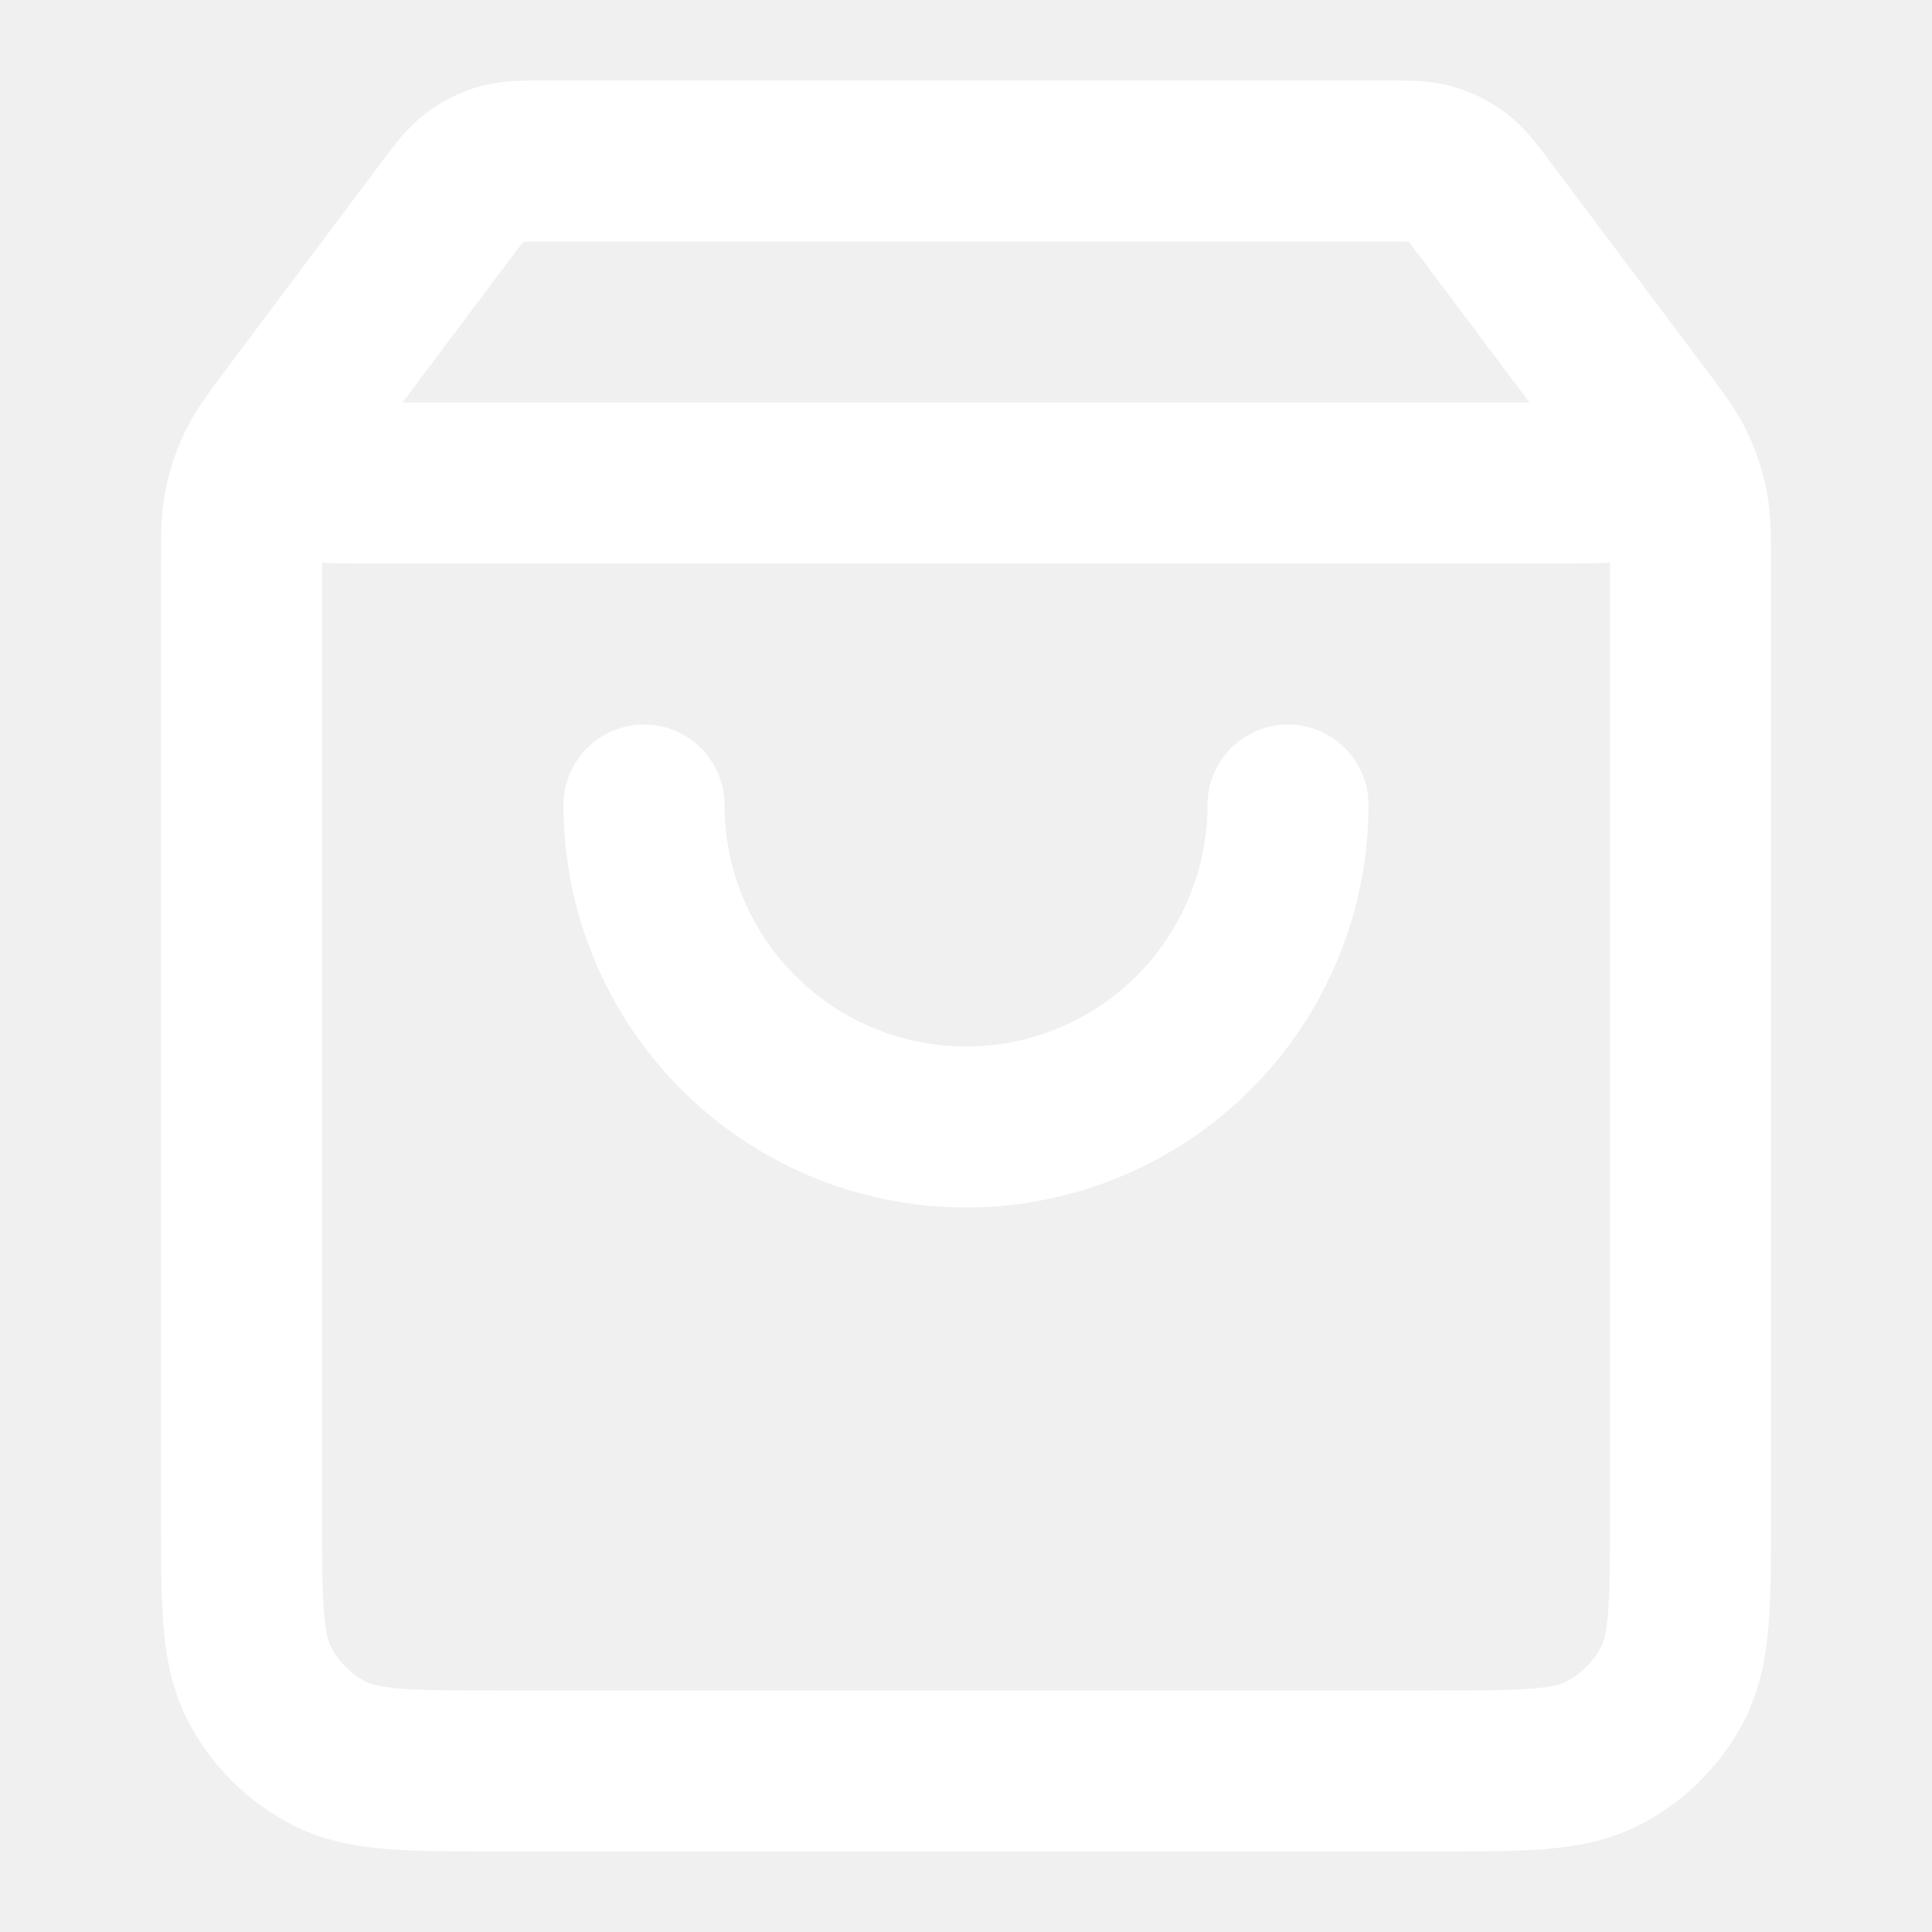
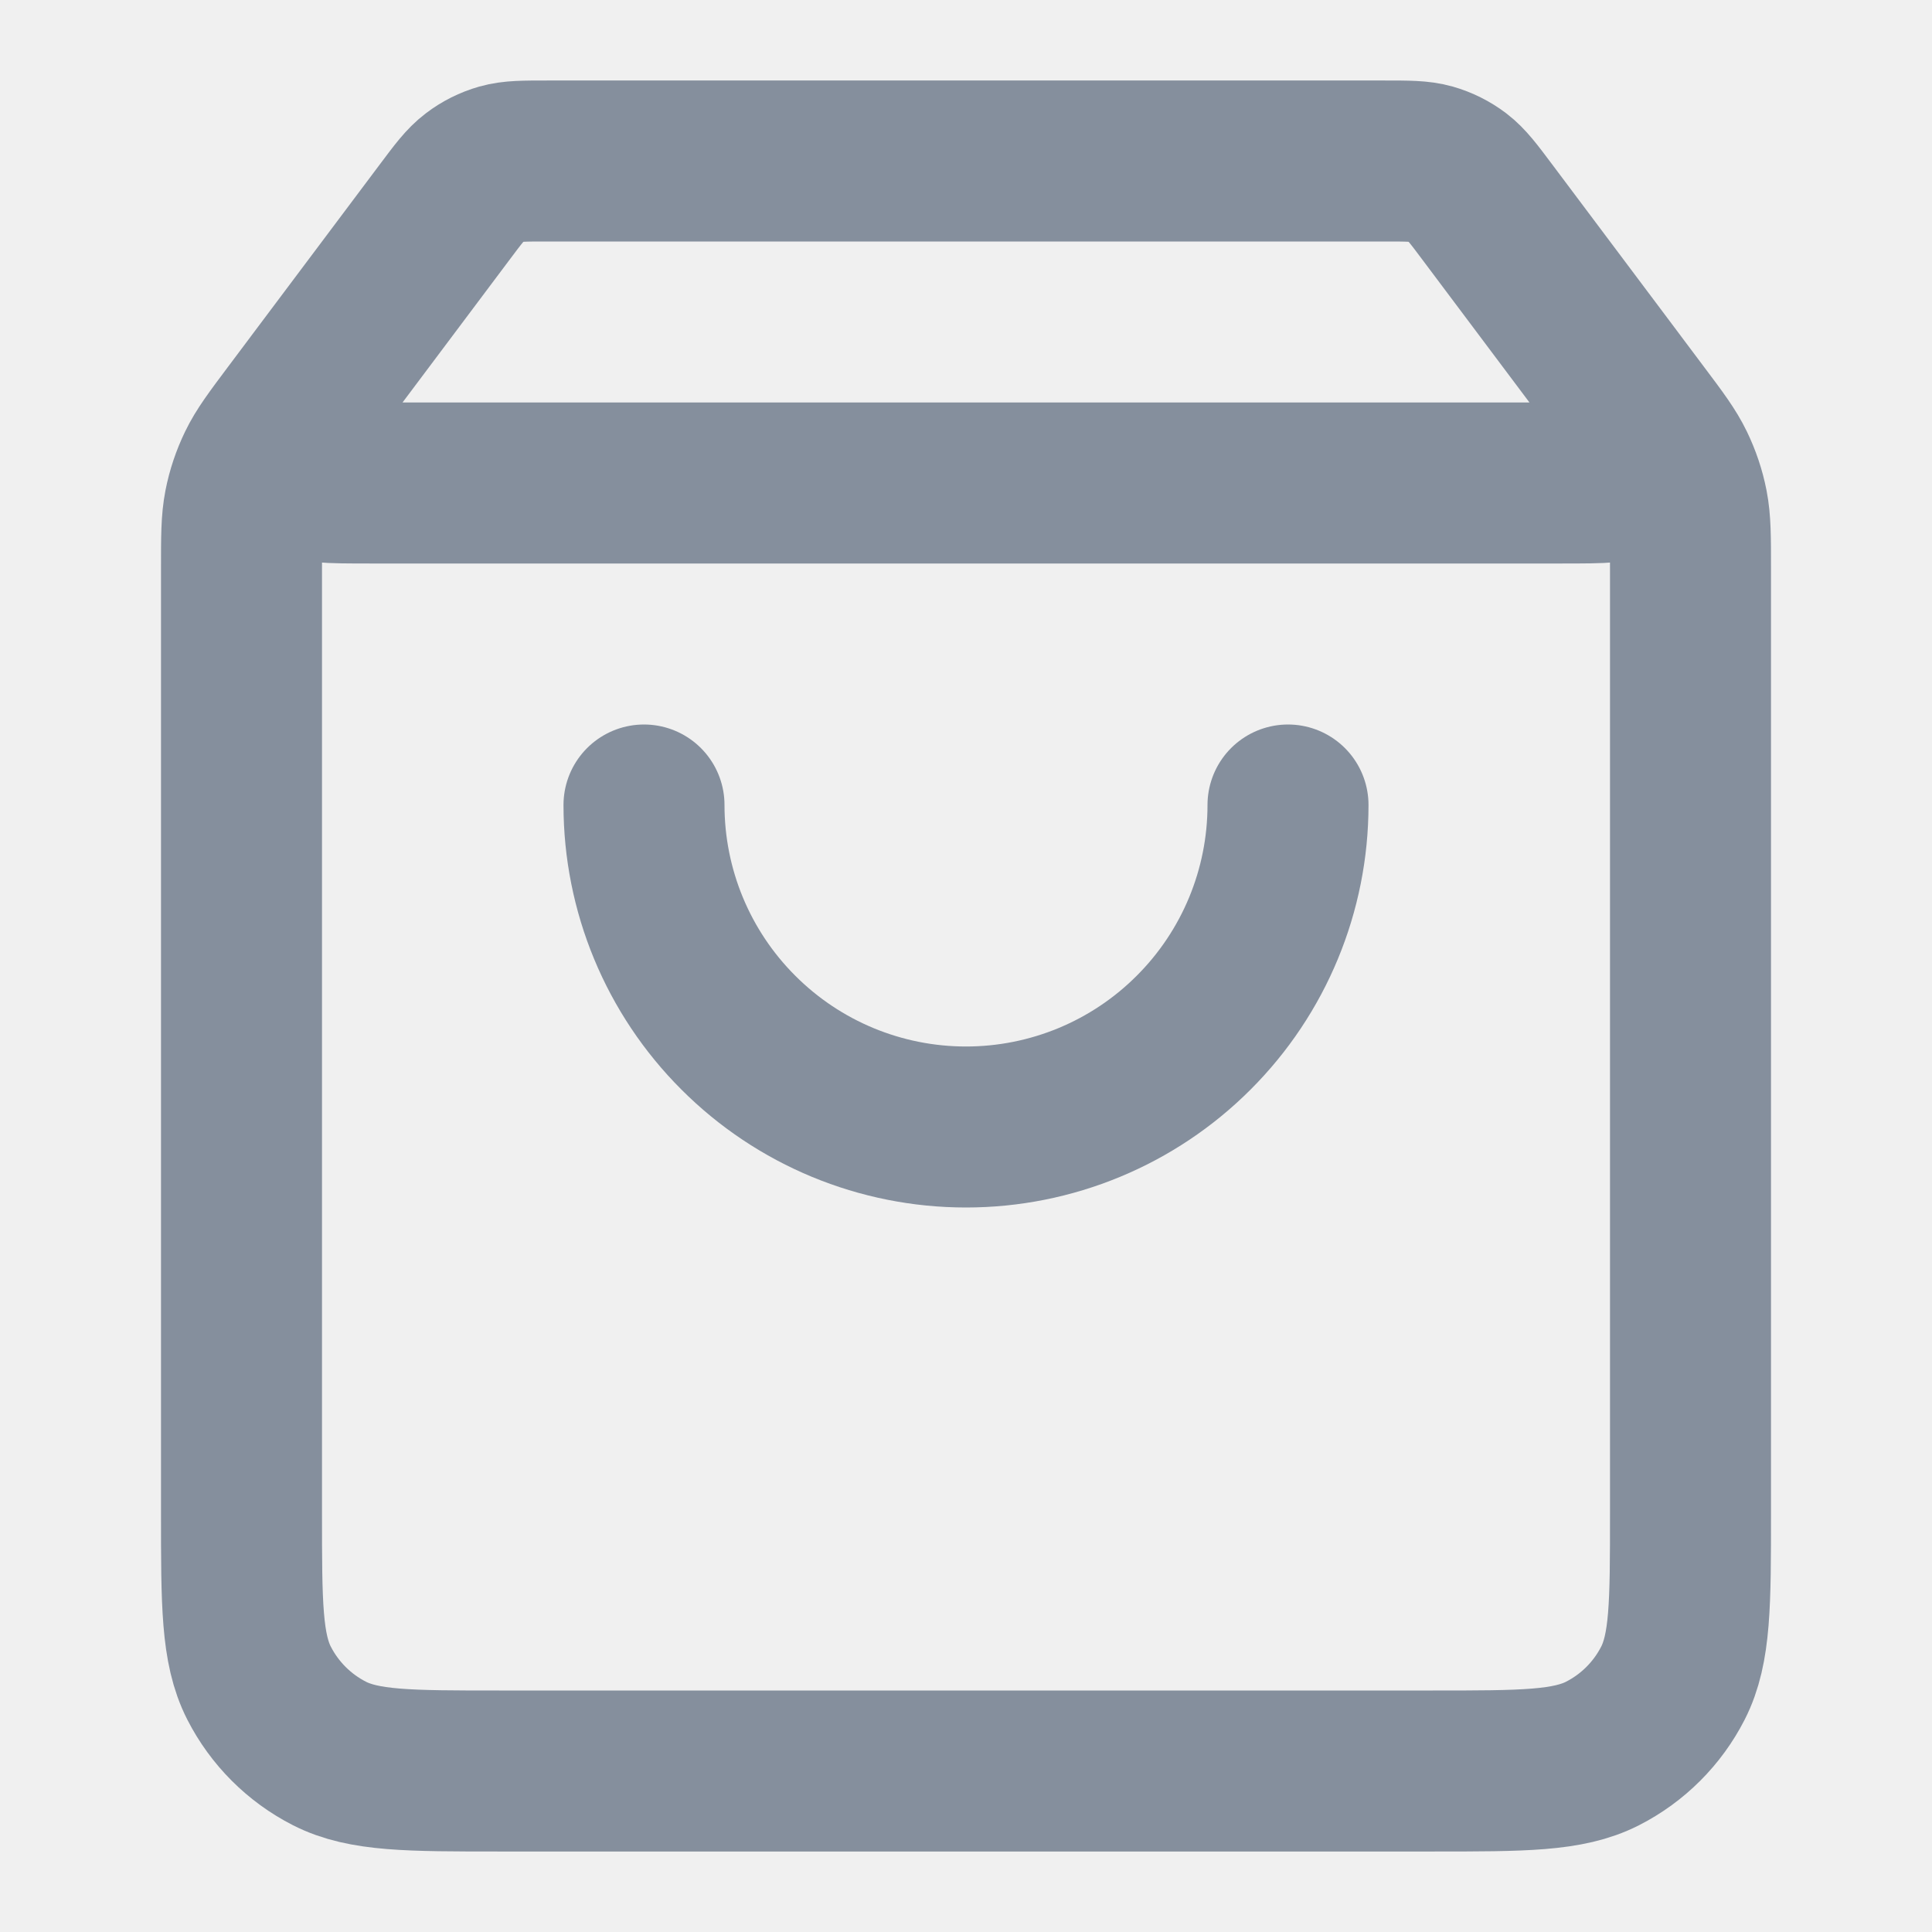
<svg xmlns="http://www.w3.org/2000/svg" width="24" height="24" viewBox="0 0 24 24" fill="none">
-   <path d="M5.52 2.64L3.96 4.72C3.651 5.132 3.497 5.338 3.5 5.51C3.503 5.66 3.574 5.801 3.692 5.894C3.828 6 4.085 6 4.6 6H19.4C19.915 6 20.172 6 20.308 5.894C20.426 5.801 20.497 5.66 20.5 5.51C20.503 5.338 20.349 5.132 20.04 4.72L18.48 2.64M5.52 2.64C5.696 2.405 5.784 2.288 5.896 2.203C5.994 2.128 6.106 2.072 6.225 2.038C6.36 2 6.507 2 6.8 2H17.2C17.493 2 17.64 2 17.775 2.038C17.894 2.072 18.006 2.128 18.105 2.203C18.216 2.288 18.304 2.405 18.48 2.64M5.52 2.64L3.64 5.147C3.403 5.463 3.284 5.622 3.2 5.796C3.125 5.951 3.07 6.114 3.037 6.283C3 6.473 3 6.671 3 7.067L3 18.8C3 19.92 3 20.48 3.218 20.908C3.41 21.284 3.716 21.59 4.092 21.782C4.52 22 5.08 22 6.2 22L17.8 22C18.92 22 19.48 22 19.908 21.782C20.284 21.59 20.59 21.284 20.782 20.908C21 20.48 21 19.92 21 18.8V7.067C21 6.671 21 6.473 20.963 6.283C20.93 6.114 20.875 5.951 20.8 5.796C20.716 5.622 20.598 5.463 20.36 5.147L18.48 2.64M16 10C16 11.061 15.579 12.078 14.828 12.828C14.078 13.579 13.061 14 12 14C10.939 14 9.922 13.579 9.172 12.828C8.421 12.078 8 11.061 8 10" stroke="white" stroke-width="2" stroke-linecap="round" stroke-linejoin="round" />
+   <path d="M5.52 2.64L3.96 4.72C3.651 5.132 3.497 5.338 3.5 5.51C3.503 5.66 3.574 5.801 3.692 5.894C3.828 6 4.085 6 4.6 6H19.4C19.915 6 20.172 6 20.308 5.894C20.426 5.801 20.497 5.66 20.5 5.51C20.503 5.338 20.349 5.132 20.04 4.72L18.48 2.64M5.52 2.64C5.696 2.405 5.784 2.288 5.896 2.203C5.994 2.128 6.106 2.072 6.225 2.038C6.36 2 6.507 2 6.8 2H17.2C17.493 2 17.64 2 17.775 2.038C17.894 2.072 18.006 2.128 18.105 2.203C18.216 2.288 18.304 2.405 18.48 2.64M5.52 2.64L3.64 5.147C3.403 5.463 3.284 5.622 3.2 5.796C3.125 5.951 3.07 6.114 3.037 6.283C3 6.473 3 6.671 3 7.067L3 18.8C3 19.92 3 20.48 3.218 20.908C3.41 21.284 3.716 21.59 4.092 21.782C4.52 22 5.08 22 6.2 22L17.8 22C18.92 22 19.48 22 19.908 21.782C20.284 21.59 20.59 21.284 20.782 20.908C21 20.48 21 19.92 21 18.8V7.067C21 6.671 21 6.473 20.963 6.283C20.93 6.114 20.875 5.951 20.8 5.796C20.716 5.622 20.598 5.463 20.36 5.147L18.48 2.64M16 10C16 11.061 15.579 12.078 14.828 12.828C14.078 13.579 13.061 14 12 14C10.939 14 9.922 13.579 9.172 12.828C8.421 12.078 8 11.061 8 10" stroke="#858F9D" stroke-width="2" stroke-linecap="round" stroke-linejoin="round" />
</svg>
